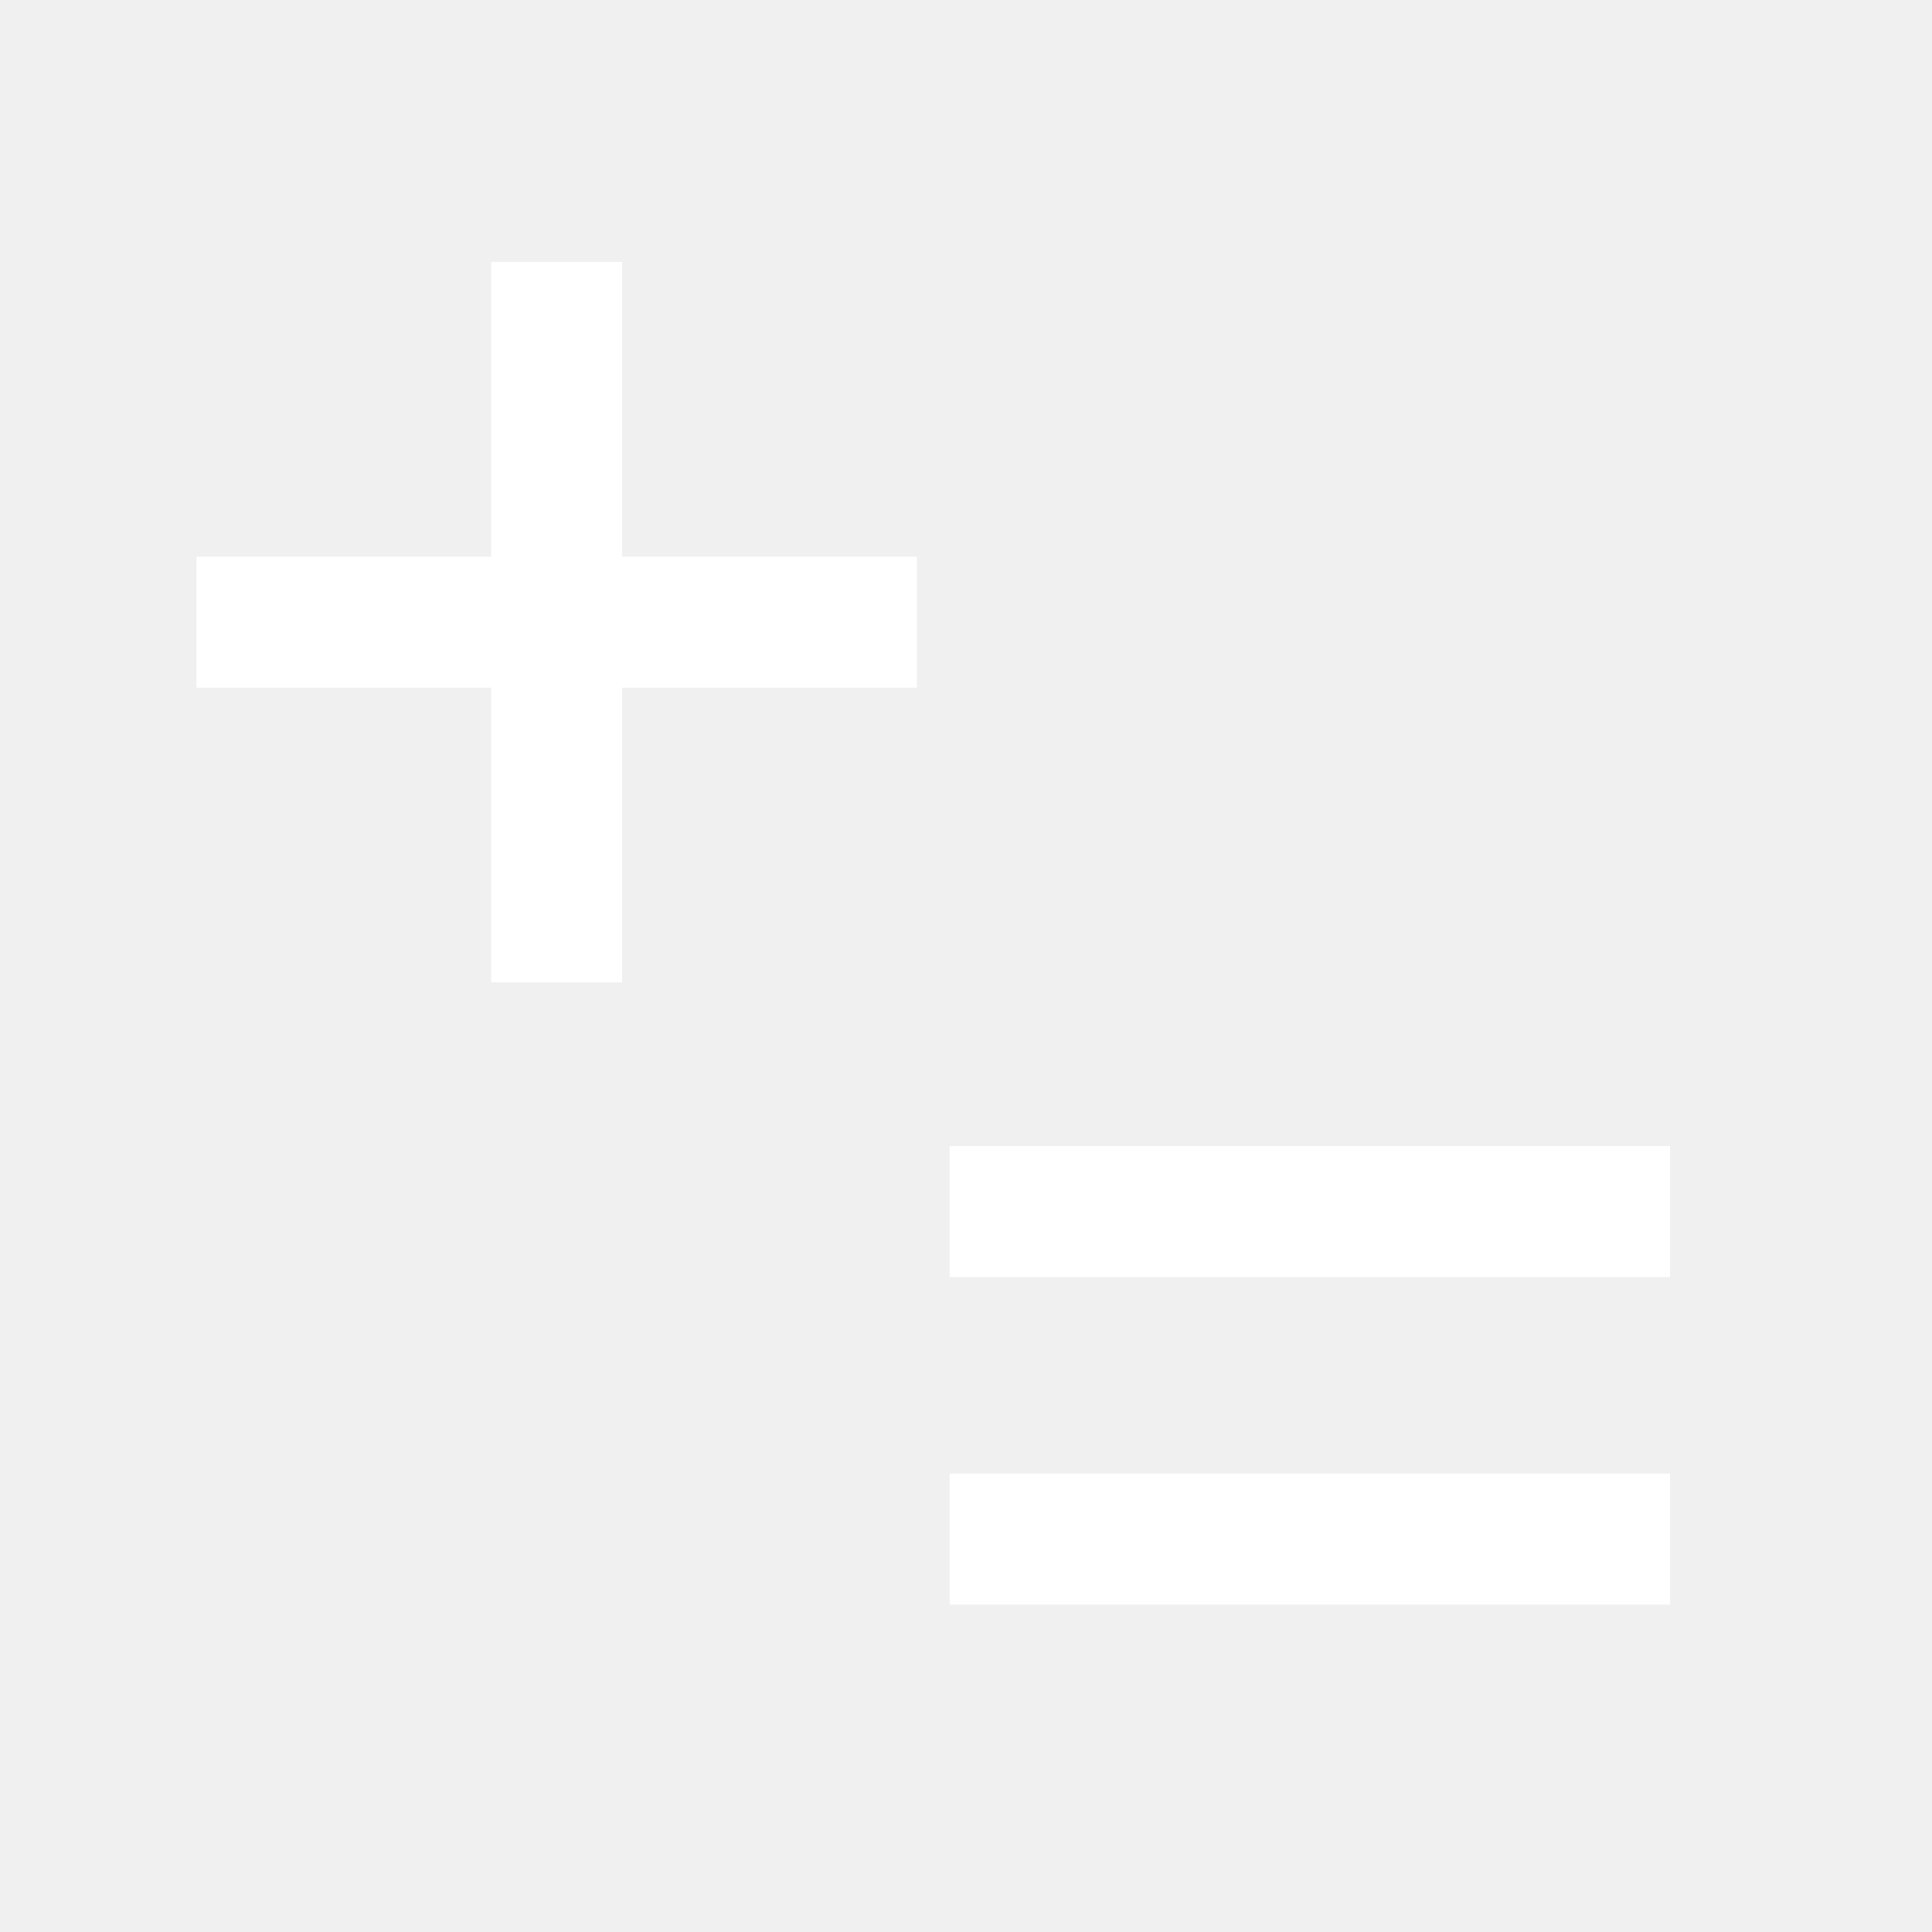
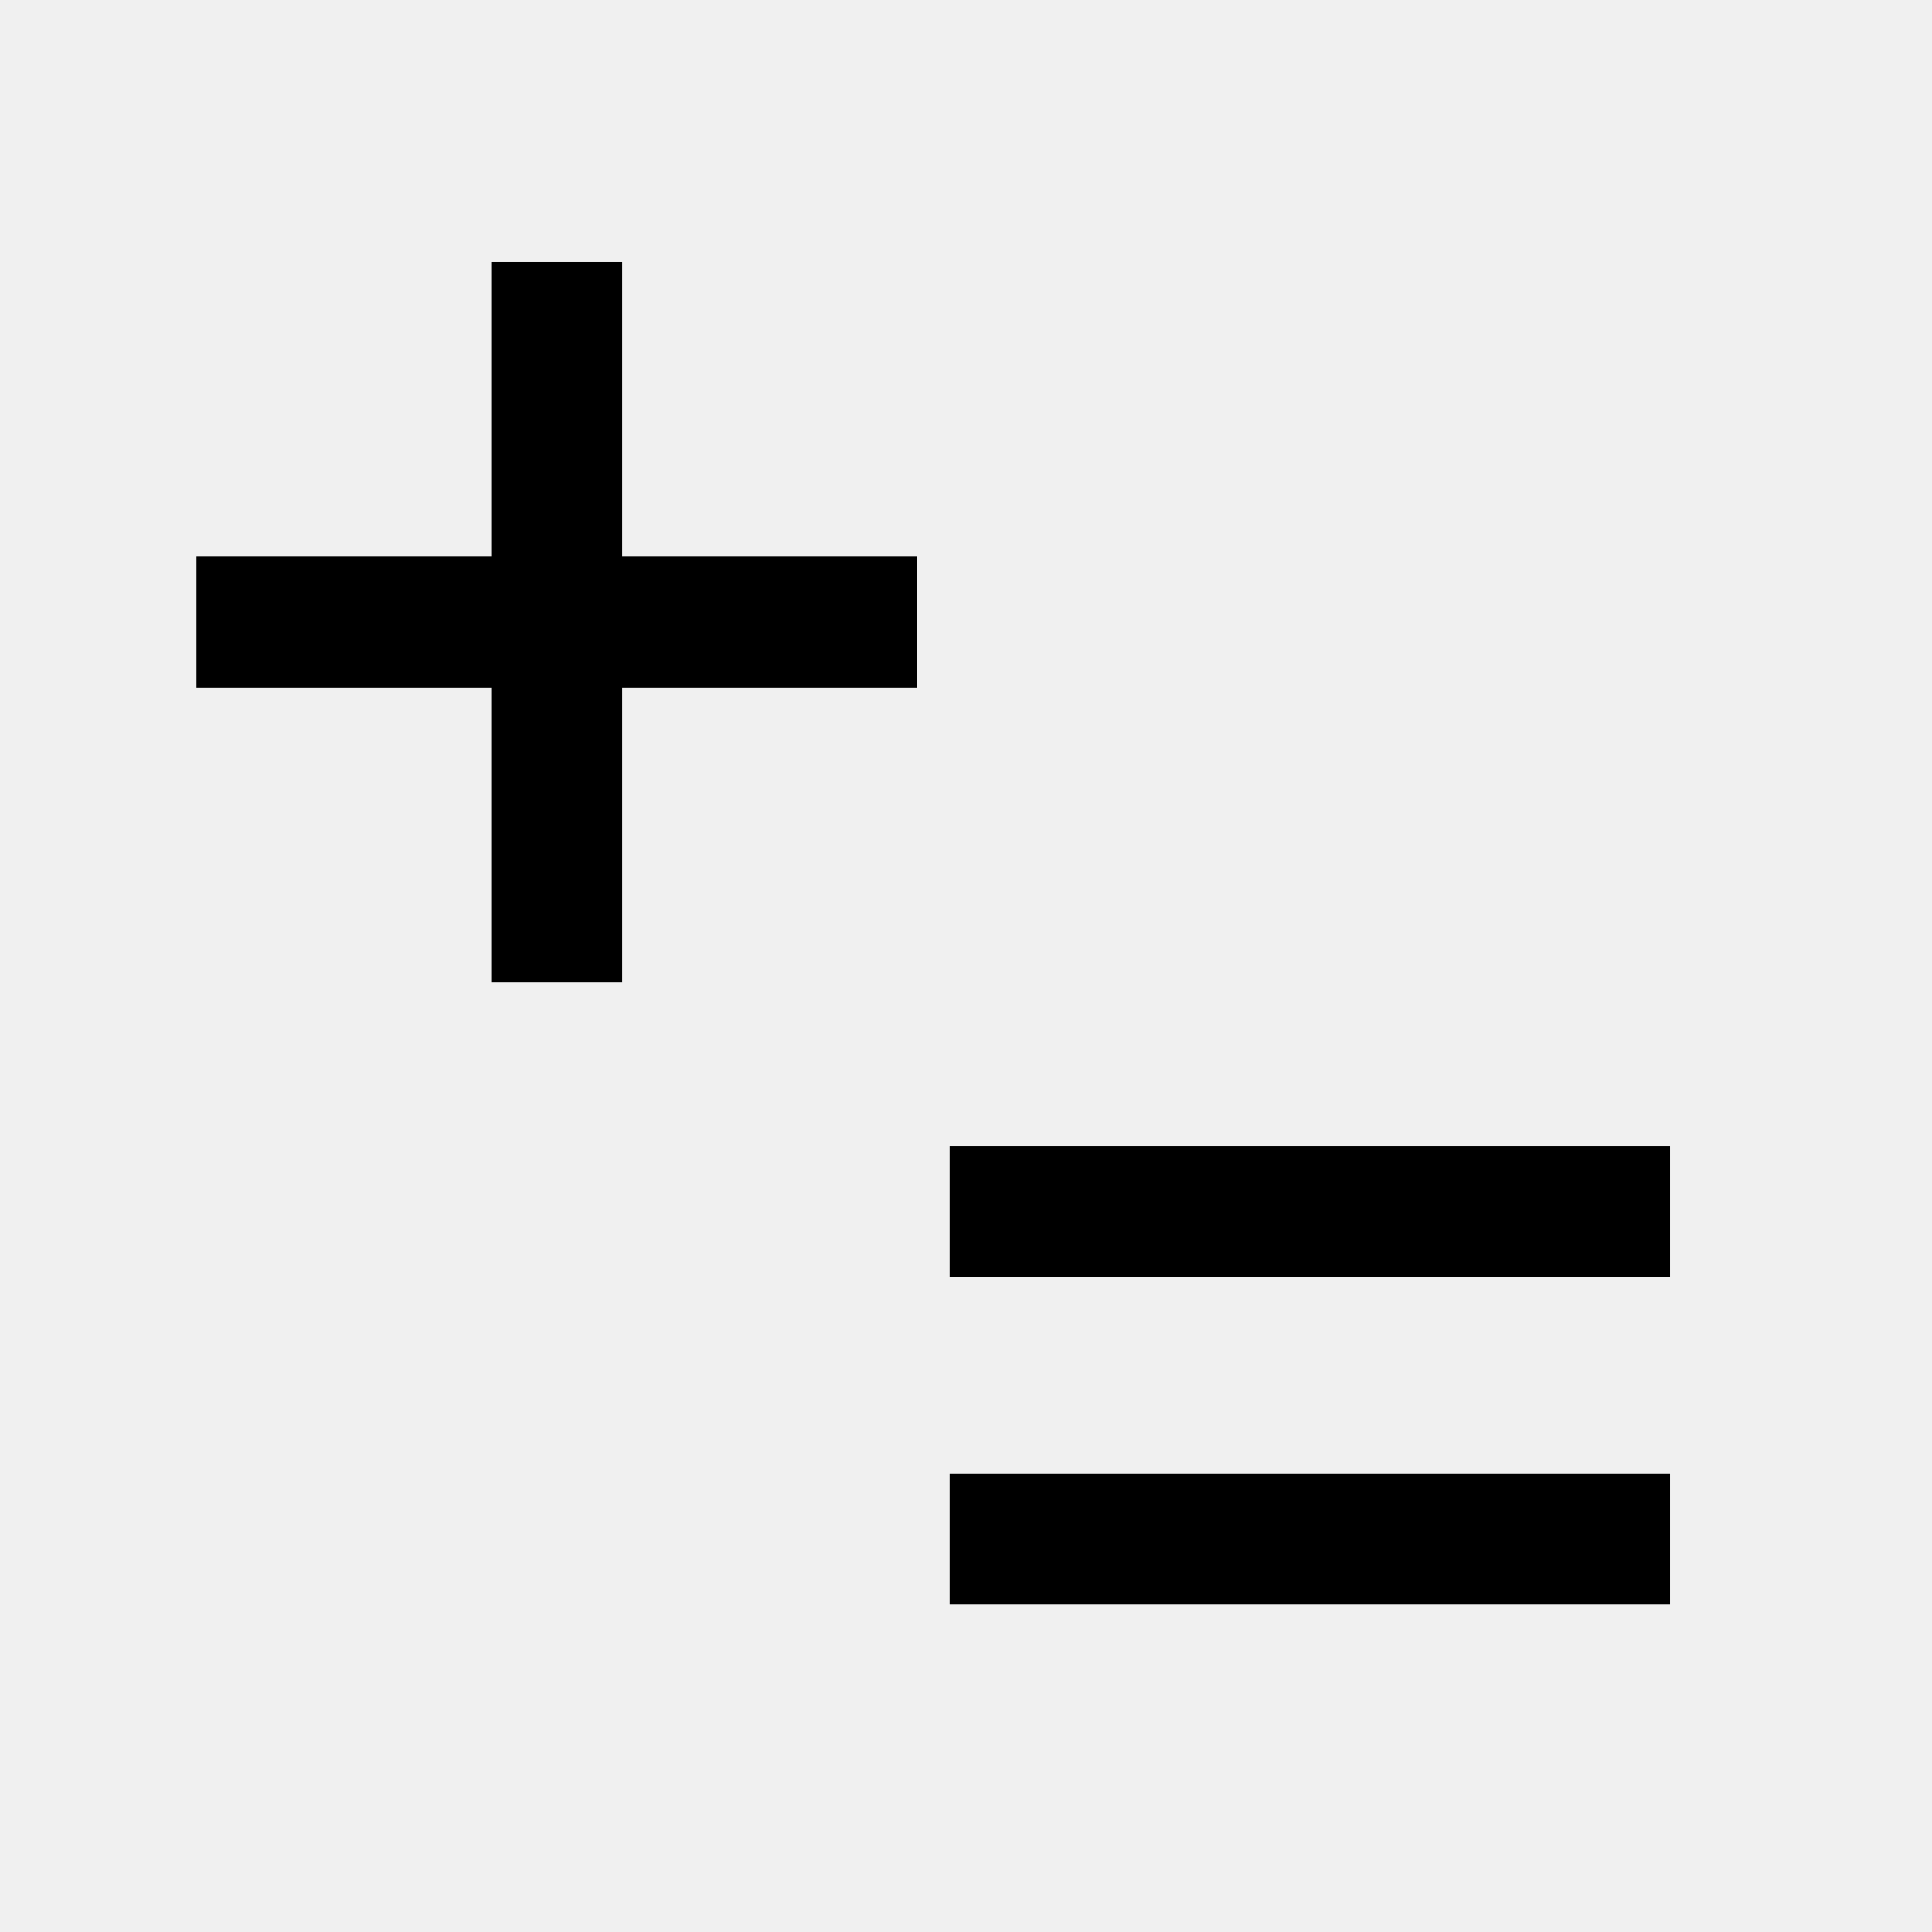
<svg xmlns="http://www.w3.org/2000/svg" width="59px" height="59px" viewBox="0 0 59 59" version="1.1">
  <g id="Artboard" stroke="none" stroke-width="1" fill="none" fill-rule="evenodd">
-     <rect id="Rectangle" fill="#FFFFFF" x="6" y="17" width="22" height="4" />
-     <rect id="Rectangle-Copy" fill="#FFFFFF" transform="translate(17, 19) rotate(-90) translate(-17, -19) " x="6" y="17" width="22" height="4" />
-     <rect id="Rectangle" fill="#FFFFFF" x="29" y="35" width="22" height="4" />
-     <rect id="Rectangle-Copy-2" fill="#FFFFFF" x="29" y="45" width="22" height="4" />
+     <rect id="Rectangle" fill="#000000" x="6" y="17" width="22" height="4" />
+     <rect id="Rectangle-Copy" fill="#000000" transform="translate(17, 19) rotate(-90) translate(-17, -19) " x="6" y="17" width="22" height="4" />
+     <rect id="Rectangle" fill="#000000" x="29" y="35" width="22" height="4" />
+     <rect id="Rectangle-Copy-2" fill="#000000" x="29" y="45" width="22" height="4" />
  </g>
</svg>
